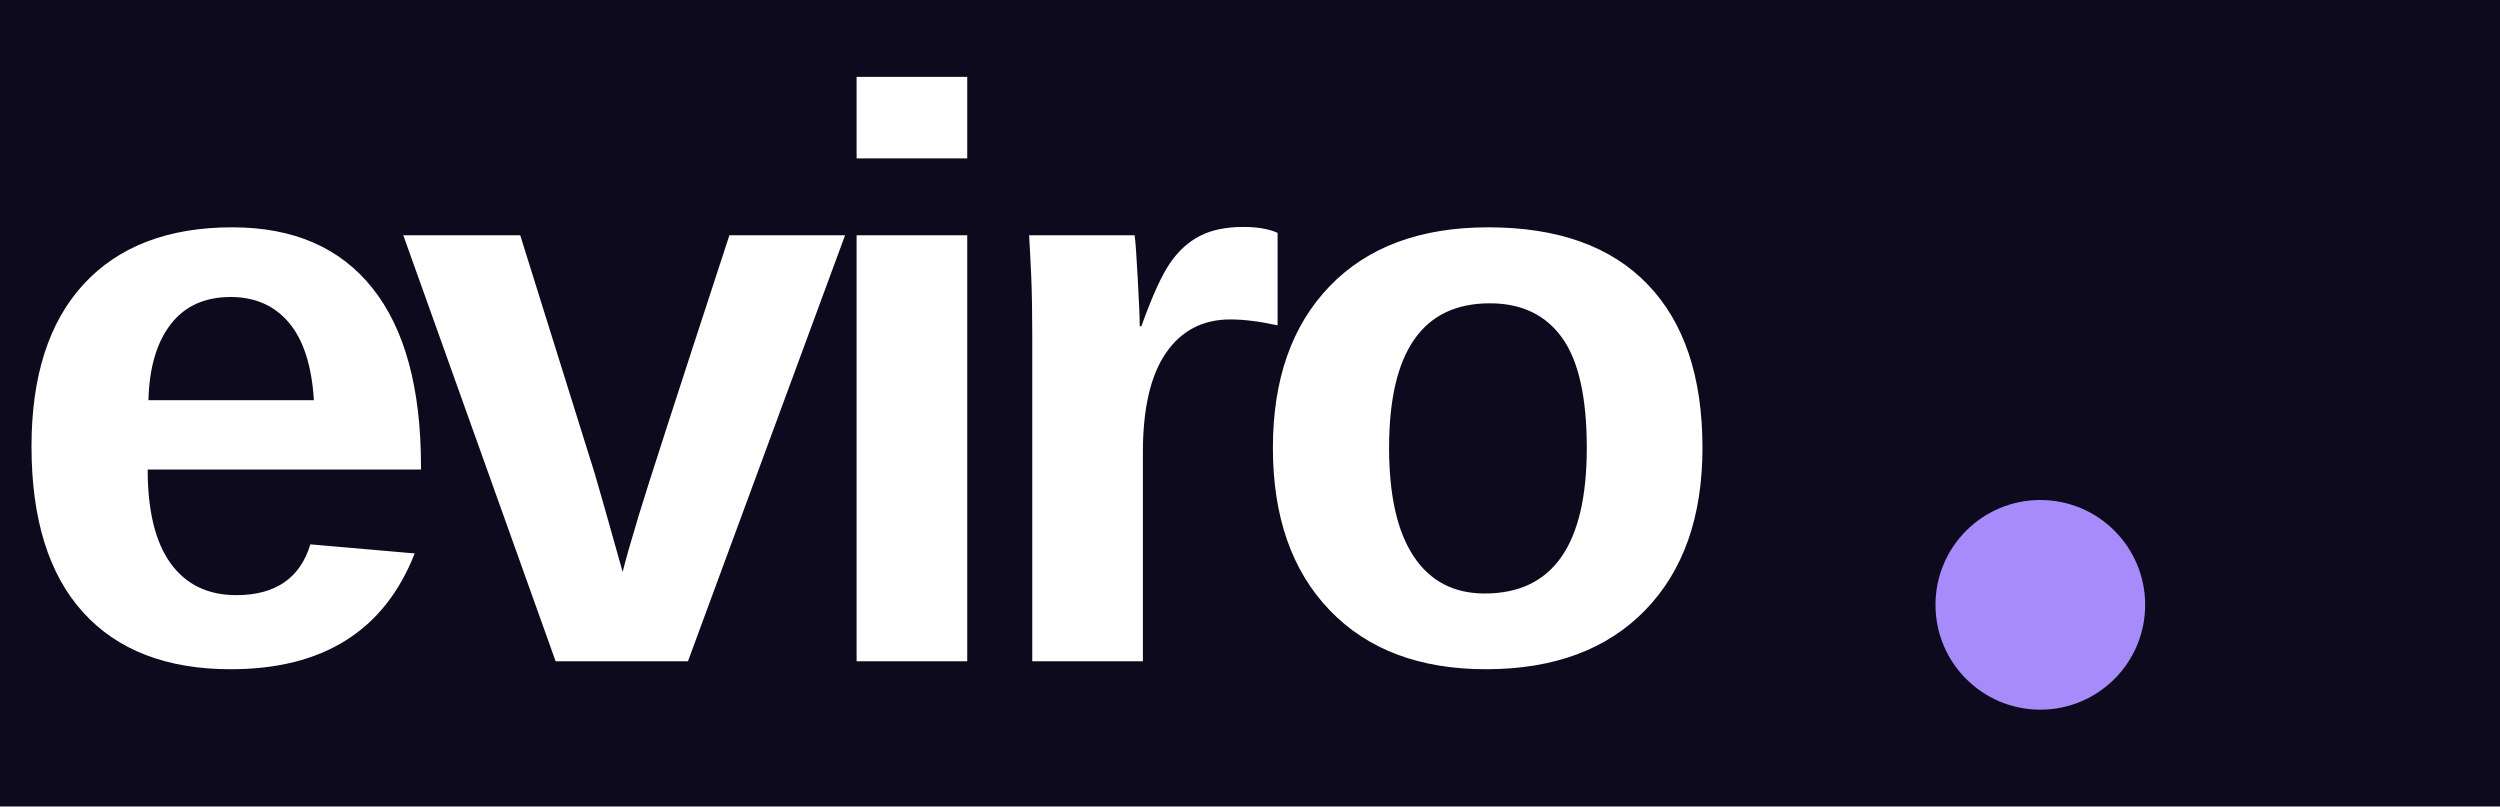
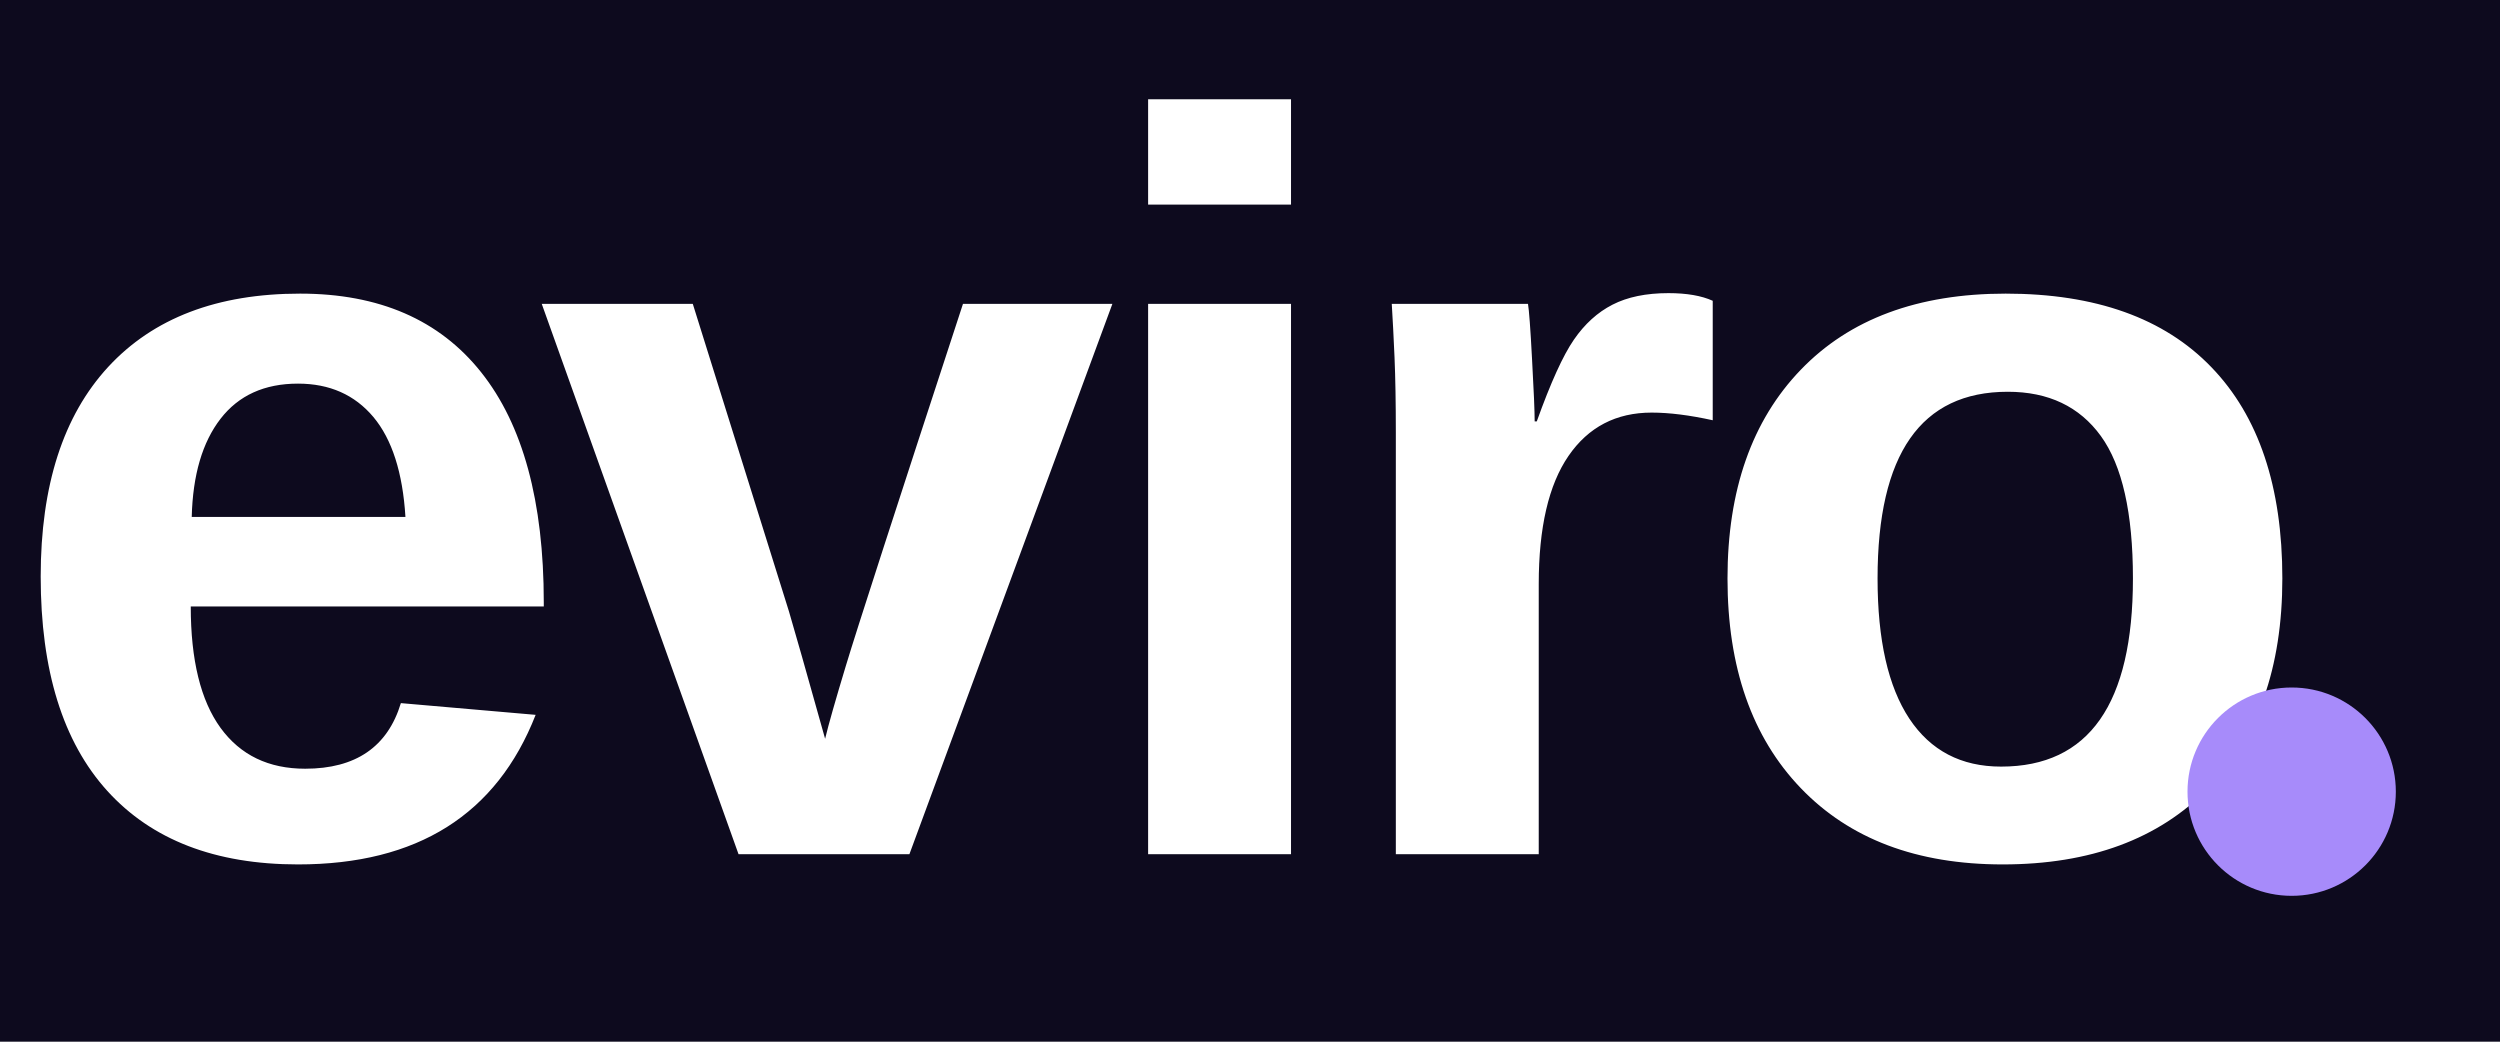
- <svg xmlns="http://www.w3.org/2000/svg" viewBox="0 0 310 100">
-   <rect width="310" height="100" fill="#0d0a1e" />
-   <text x="0" y="82" font-family="-apple-system, BlinkMacSystemFont, 'Segoe UI', 'Helvetica Neue', Arial, sans-serif" font-size="100" font-weight="900" letter-spacing="-6" fill="#ffffff">eviro</text>
-   <circle cx="253" cy="75" r="13" fill="#a78bfa" />
+ <svg xmlns="http://www.w3.org/2000/svg" viewBox="0 0 240 100">
+   <rect width="240" height="100" fill="#0d0a1e" />
+   <text x="0" y="82" font-family="-apple-system, BlinkMacSystemFont, 'Segoe UI', 'Helvetica Neue', Arial, sans-serif" font-size="100" font-weight="600" letter-spacing="-4" fill="#ffffff">eviro</text>
+   <circle cx="220" cy="76" r="10" fill="#a78bfa" />
</svg>
